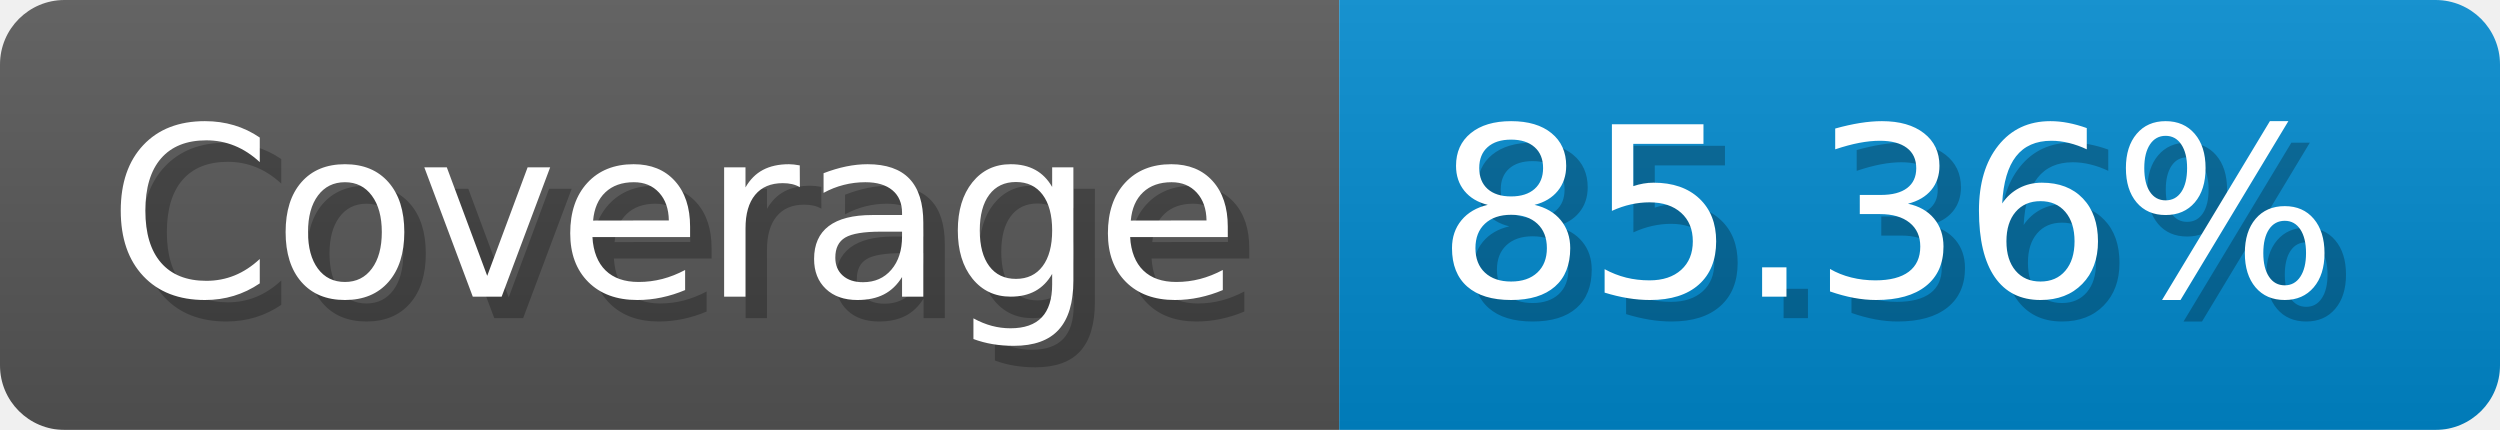
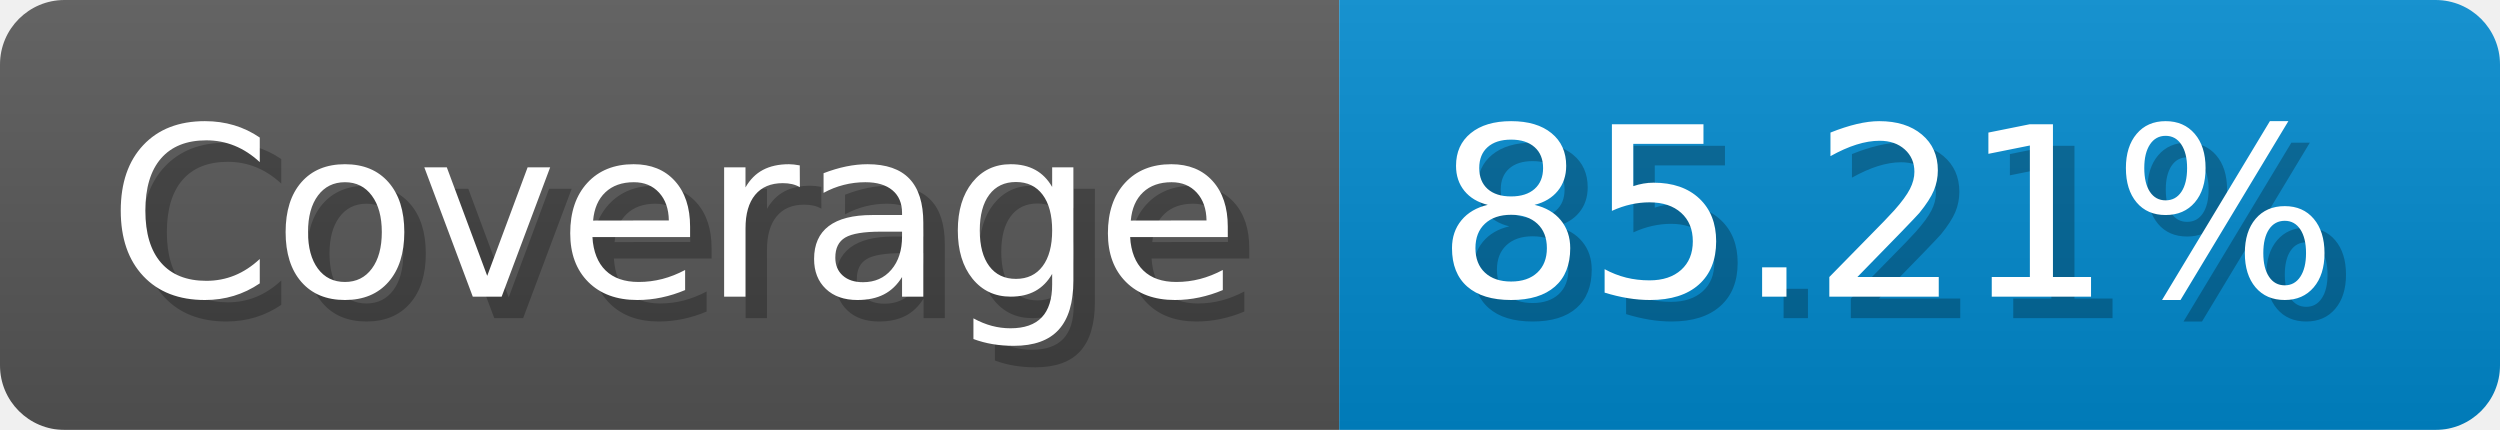
- <svg xmlns="http://www.w3.org/2000/svg" width="116.3" height="20" viewBox="0 0 1163 200" role="img" aria-label="Coverage: 85.36%">
+ <svg xmlns="http://www.w3.org/2000/svg" width="116.3" height="20" viewBox="0 0 1163 200" role="img" aria-label="Coverage: 85.21%">
  <linearGradient id="a" x2="0" y2="100%">
    <stop offset="0" stop-opacity=".1" stop-color="#EEE" />
    <stop offset="1" stop-opacity=".1" />
  </linearGradient>
  <mask id="m">
    <rect width="1163" height="200" rx="30" fill="#FFF" />
  </mask>
  <g mask="url(#m)">
    <rect width="623" height="200" fill="#555" />
    <rect width="540" height="200" fill="#08C" x="623" />
    <rect width="1163" height="200" fill="url(#a)" />
  </g>
  <g aria-hidden="true" fill="#fff" text-anchor="start" font-family="Verdana,DejaVu Sans,sans-serif" font-size="110">
    <text x="60" y="148" textLength="523" fill="#000" opacity="0.25">Coverage</text>
    <text x="50" y="138" textLength="523">Coverage</text>
-     <text x="678" y="148" textLength="440" fill="#000" opacity="0.25">85.36%</text>
-     <text x="668" y="138" textLength="440">85.36%</text>
+     <text x="678" y="148" textLength="440" fill="#000" opacity="0.25">85.21%</text>
+     <text x="668" y="138" textLength="440">85.21%</text>
  </g>
</svg>
